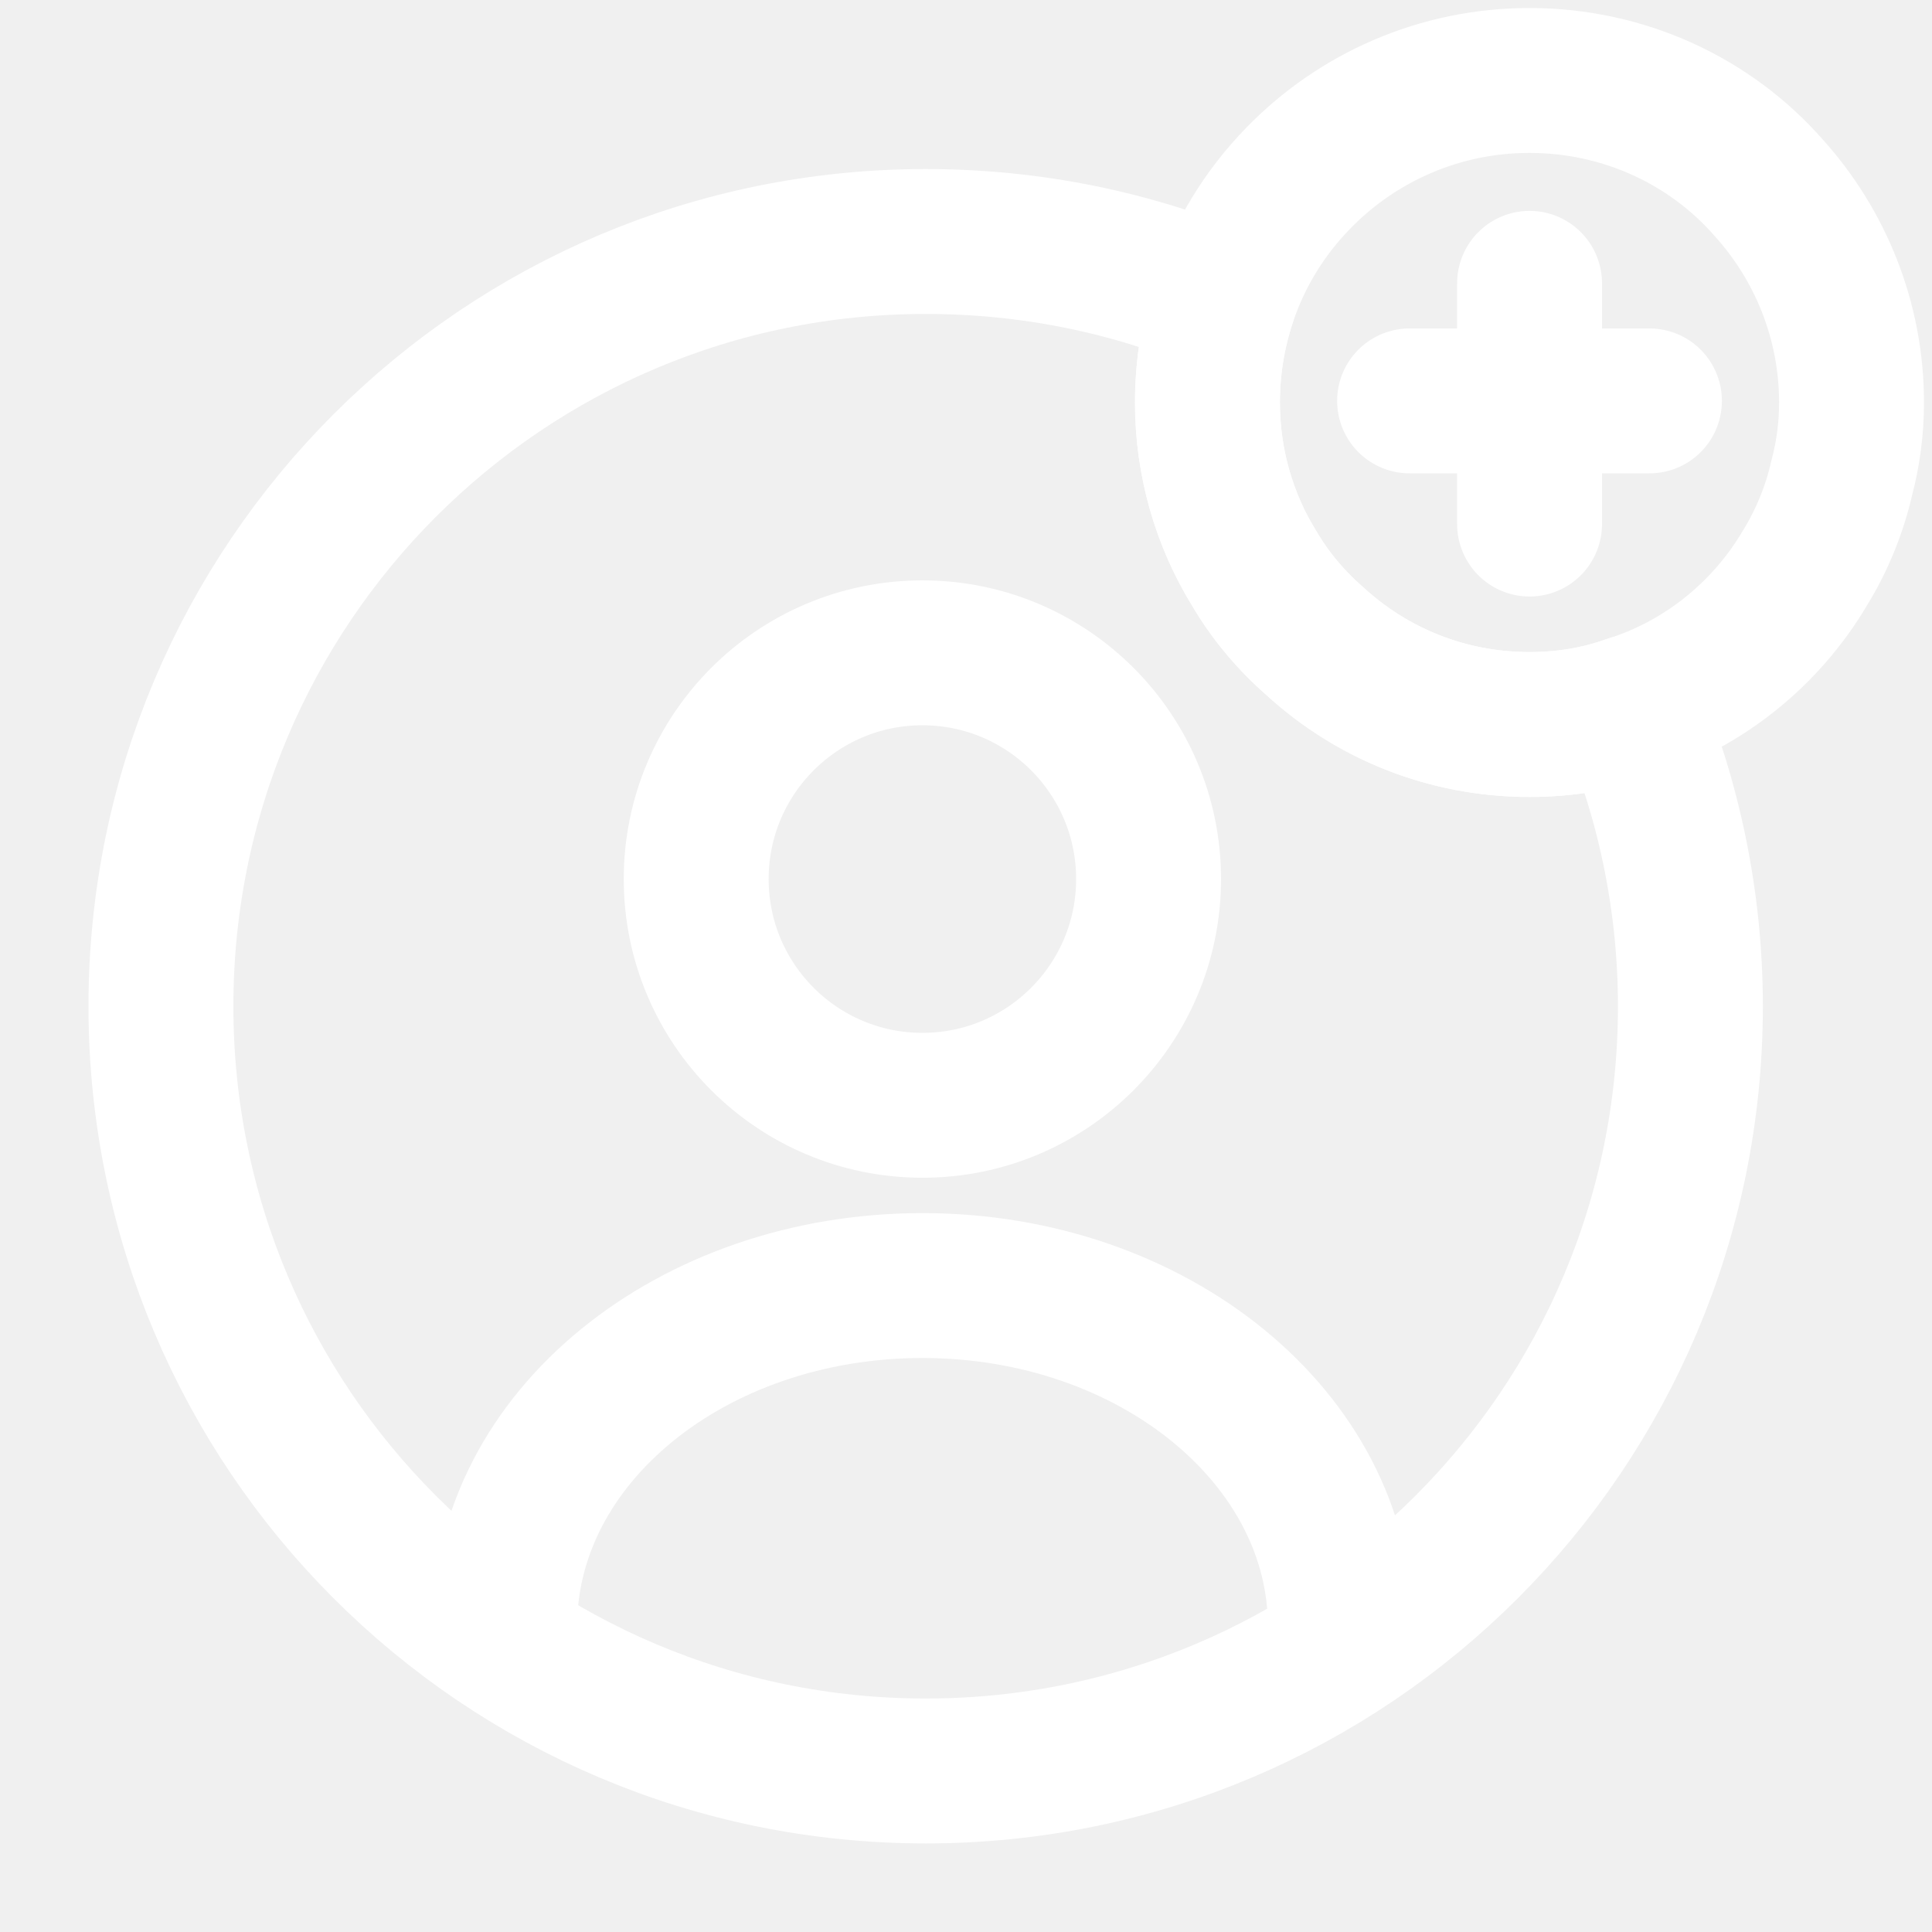
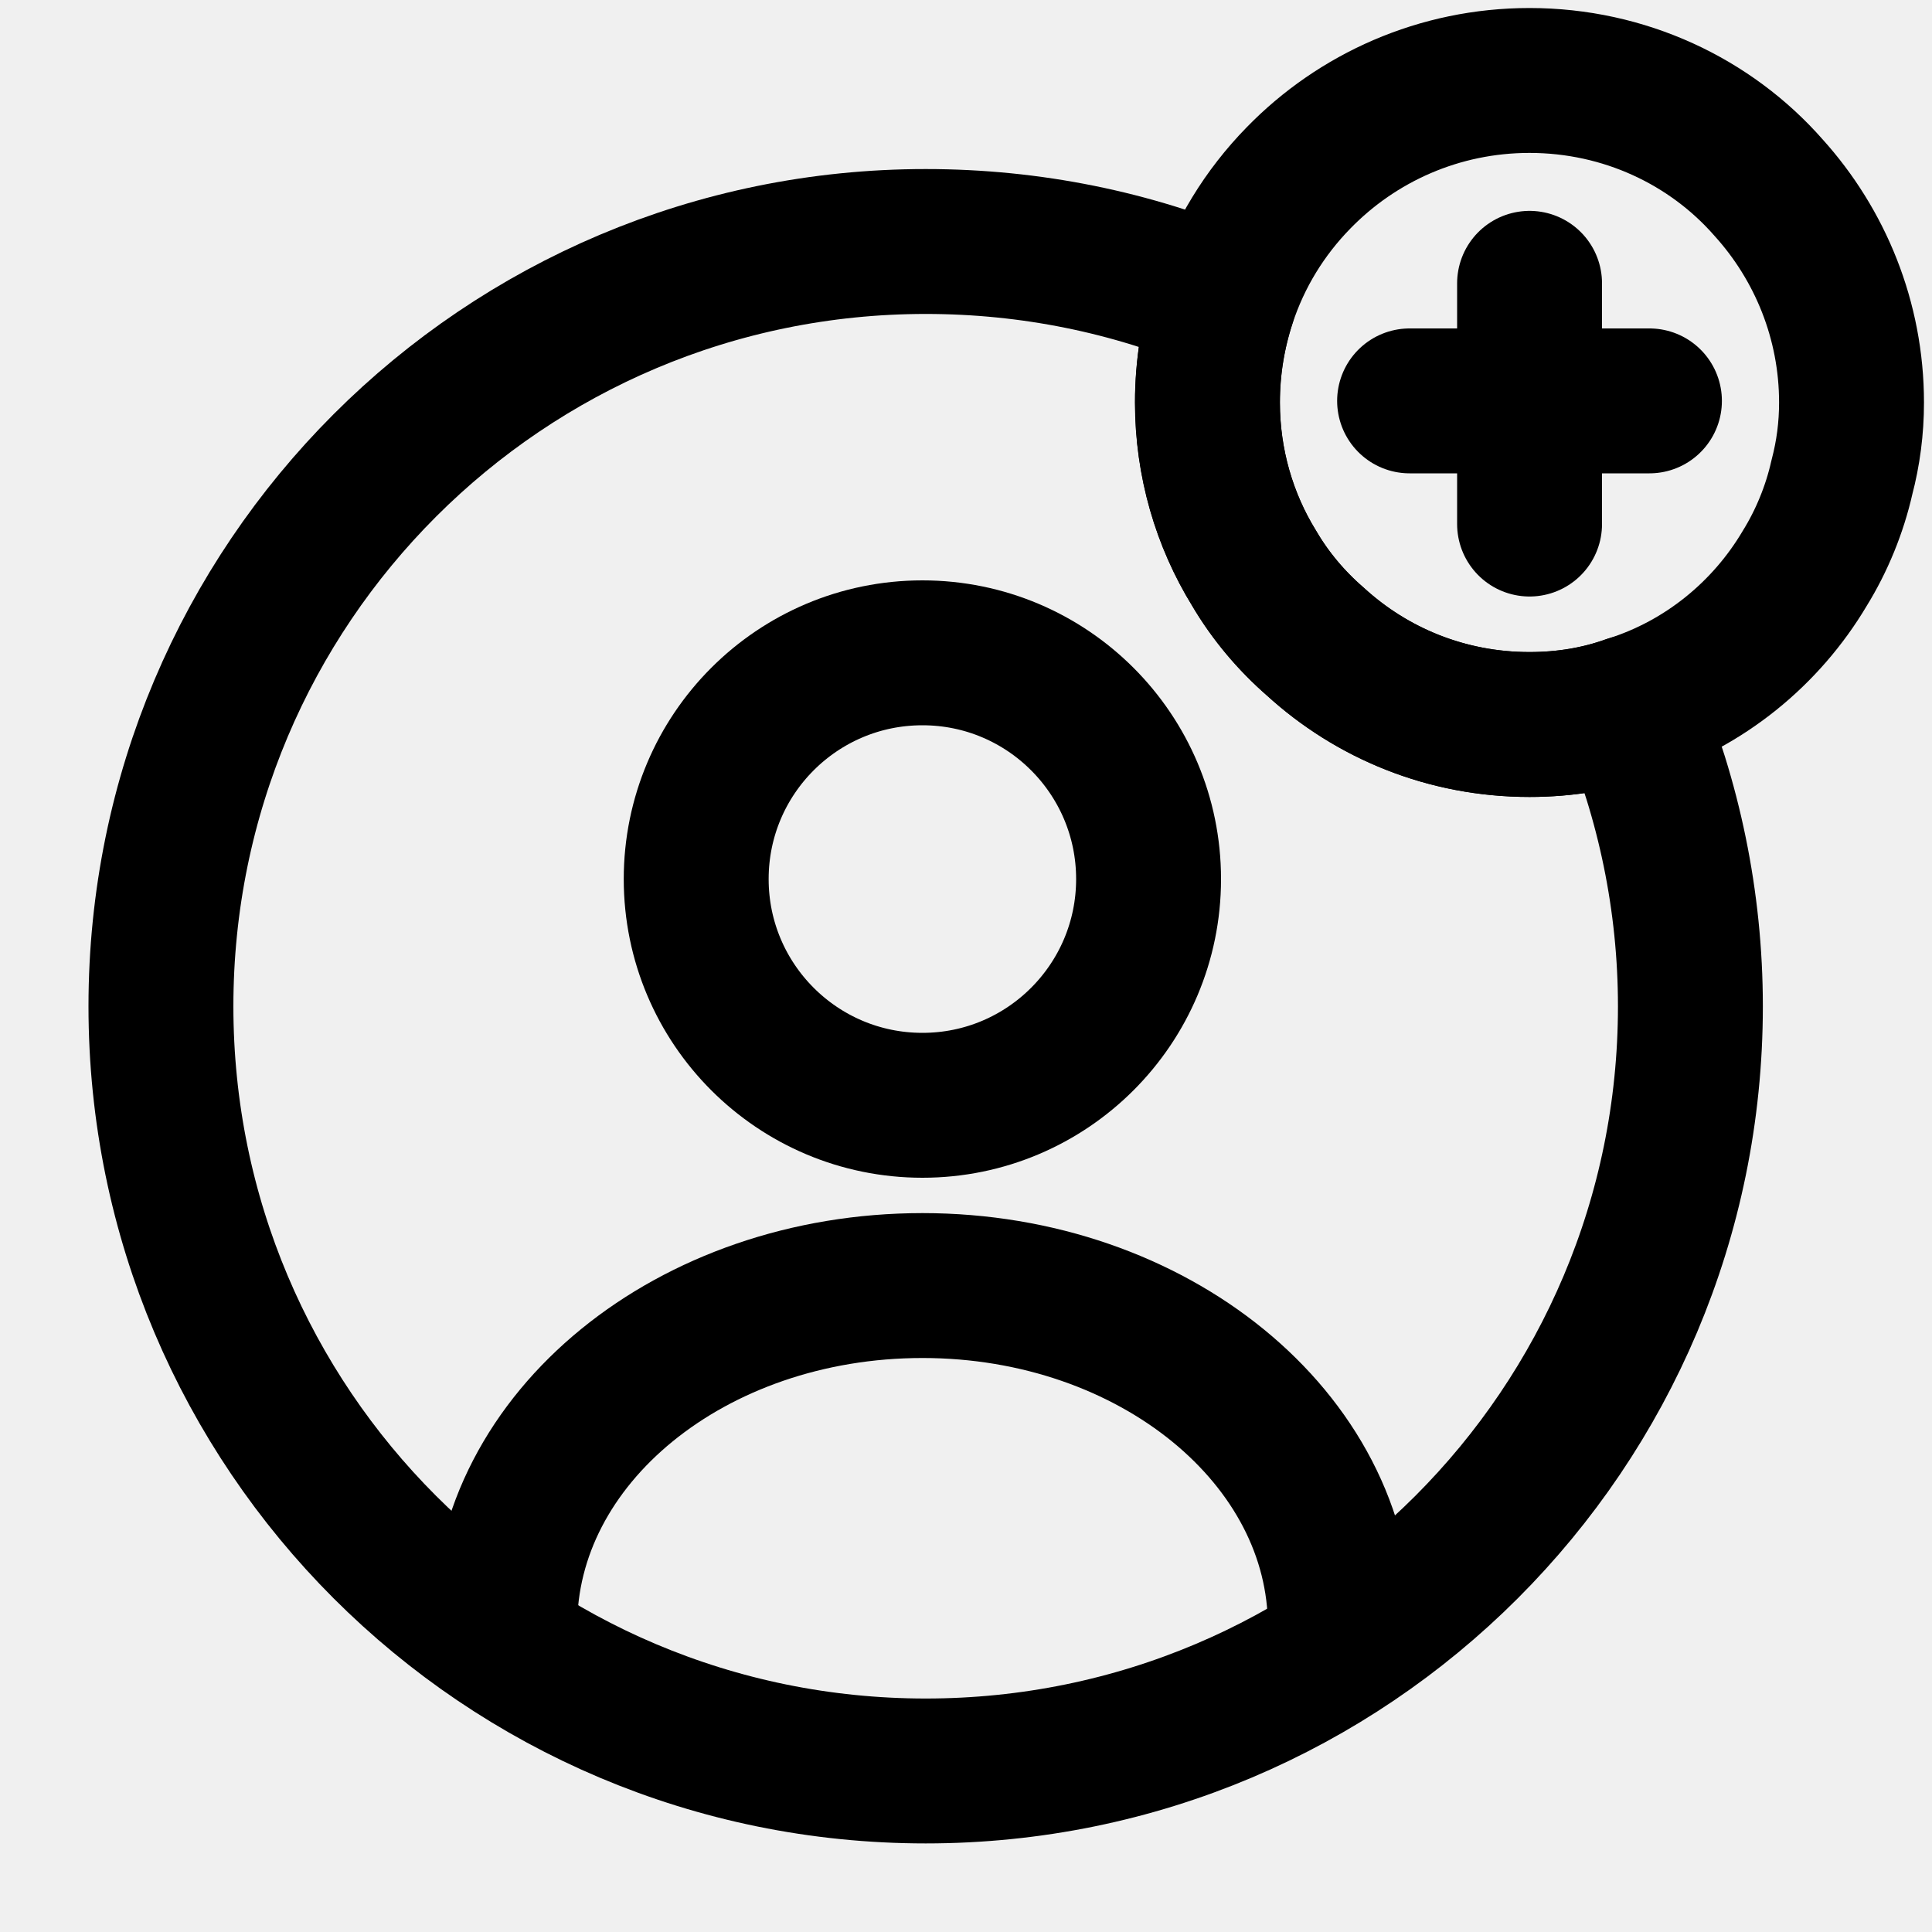
<svg xmlns="http://www.w3.org/2000/svg" width="20" height="20" viewBox="0 0 20 20" fill="none">
-   <path d="M9.549 11.442C10.842 11.442 11.89 10.393 11.89 9.1C11.89 7.807 10.842 6.758 9.549 6.758C8.255 6.758 7.207 7.807 7.207 9.1C7.207 10.393 8.255 11.442 9.549 11.442Z" stroke="white" stroke-width="1.5" stroke-linecap="round" stroke-linejoin="round" />
-   <path d="M13.875 16.833C13.875 14.892 11.941 13.308 9.55 13.308C7.158 13.308 5.225 14.883 5.225 16.833" stroke="white" stroke-width="1.5" stroke-linecap="round" stroke-linejoin="round" />
-   <path d="M17.499 10.417C17.499 14.792 13.958 18.333 9.583 18.333C5.208 18.333 1.666 14.792 1.666 10.417C1.666 6.042 5.208 2.5 9.583 2.5C10.674 2.5 11.716 2.717 12.666 3.117C12.558 3.45 12.499 3.8 12.499 4.167C12.499 4.792 12.674 5.383 12.983 5.883C13.149 6.167 13.366 6.425 13.616 6.642C14.199 7.175 14.974 7.5 15.833 7.5C16.199 7.5 16.549 7.442 16.874 7.325C17.274 8.275 17.499 9.325 17.499 10.417Z" stroke="white" stroke-width="1.5" stroke-linecap="round" stroke-linejoin="round" />
-   <path d="M19.167 4.167C19.167 4.433 19.133 4.692 19.067 4.942C18.992 5.275 18.858 5.6 18.683 5.883C18.283 6.558 17.642 7.083 16.875 7.325C16.55 7.442 16.2 7.5 15.833 7.5C14.975 7.5 14.2 7.175 13.617 6.642C13.367 6.425 13.15 6.167 12.983 5.883C12.675 5.383 12.5 4.792 12.5 4.167C12.5 3.8 12.558 3.45 12.667 3.117C12.825 2.633 13.092 2.2 13.442 1.842C14.05 1.217 14.9 0.833 15.833 0.833C16.817 0.833 17.708 1.258 18.308 1.942C18.842 2.533 19.167 3.317 19.167 4.167Z" stroke="white" stroke-width="1.5" stroke-miterlimit="10" stroke-linecap="round" stroke-linejoin="round" />
-   <path d="M17.075 4.15H14.592" stroke="white" stroke-width="1.5" stroke-miterlimit="10" stroke-linecap="round" stroke-linejoin="round" />
-   <path d="M15.834 2.933V5.425" stroke="white" stroke-width="1.5" stroke-miterlimit="10" stroke-linecap="round" stroke-linejoin="round" />
+   <path d="M9.549 11.442C10.842 11.442 11.89 10.393 11.89 9.1C11.89 7.807 10.842 6.758 9.549 6.758C8.255 6.758 7.207 7.807 7.207 9.1C7.207 10.393 8.255 11.442 9.549 11.442Z" stroke="currentColor" stroke-width="1.5" stroke-linecap="round" stroke-linejoin="round" />
+   <path d="M13.875 16.833C13.875 14.892 11.941 13.308 9.55 13.308C7.158 13.308 5.225 14.883 5.225 16.833" stroke="currentColor" stroke-width="1.5" stroke-linecap="round" stroke-linejoin="round" />
+   <path d="M17.499 10.417C17.499 14.792 13.958 18.333 9.583 18.333C5.208 18.333 1.666 14.792 1.666 10.417C1.666 6.042 5.208 2.5 9.583 2.5C10.674 2.5 11.716 2.717 12.666 3.117C12.558 3.45 12.499 3.8 12.499 4.167C12.499 4.792 12.674 5.383 12.983 5.883C13.149 6.167 13.366 6.425 13.616 6.642C14.199 7.175 14.974 7.5 15.833 7.5C16.199 7.5 16.549 7.442 16.874 7.325C17.274 8.275 17.499 9.325 17.499 10.417Z" stroke="currentColor" stroke-width="1.5" stroke-linecap="round" stroke-linejoin="round" />
+   <path d="M19.167 4.167C19.167 4.433 19.133 4.692 19.067 4.942C18.992 5.275 18.858 5.6 18.683 5.883C18.283 6.558 17.642 7.083 16.875 7.325C16.55 7.442 16.2 7.5 15.833 7.5C14.975 7.5 14.2 7.175 13.617 6.642C13.367 6.425 13.15 6.167 12.983 5.883C12.675 5.383 12.5 4.792 12.5 4.167C12.5 3.8 12.558 3.45 12.667 3.117C12.825 2.633 13.092 2.2 13.442 1.842C14.05 1.217 14.9 0.833 15.833 0.833C16.817 0.833 17.708 1.258 18.308 1.942C18.842 2.533 19.167 3.317 19.167 4.167Z" stroke="currentColor" stroke-width="1.5" stroke-miterlimit="10" stroke-linecap="round" stroke-linejoin="round" />
+   <path d="M17.075 4.15H14.592" stroke="currentColor" stroke-width="1.5" stroke-miterlimit="10" stroke-linecap="round" stroke-linejoin="round" />
+   <path d="M15.834 2.933V5.425" stroke="currentColor" stroke-width="1.5" stroke-miterlimit="10" stroke-linecap="round" stroke-linejoin="round" />
</svg>
